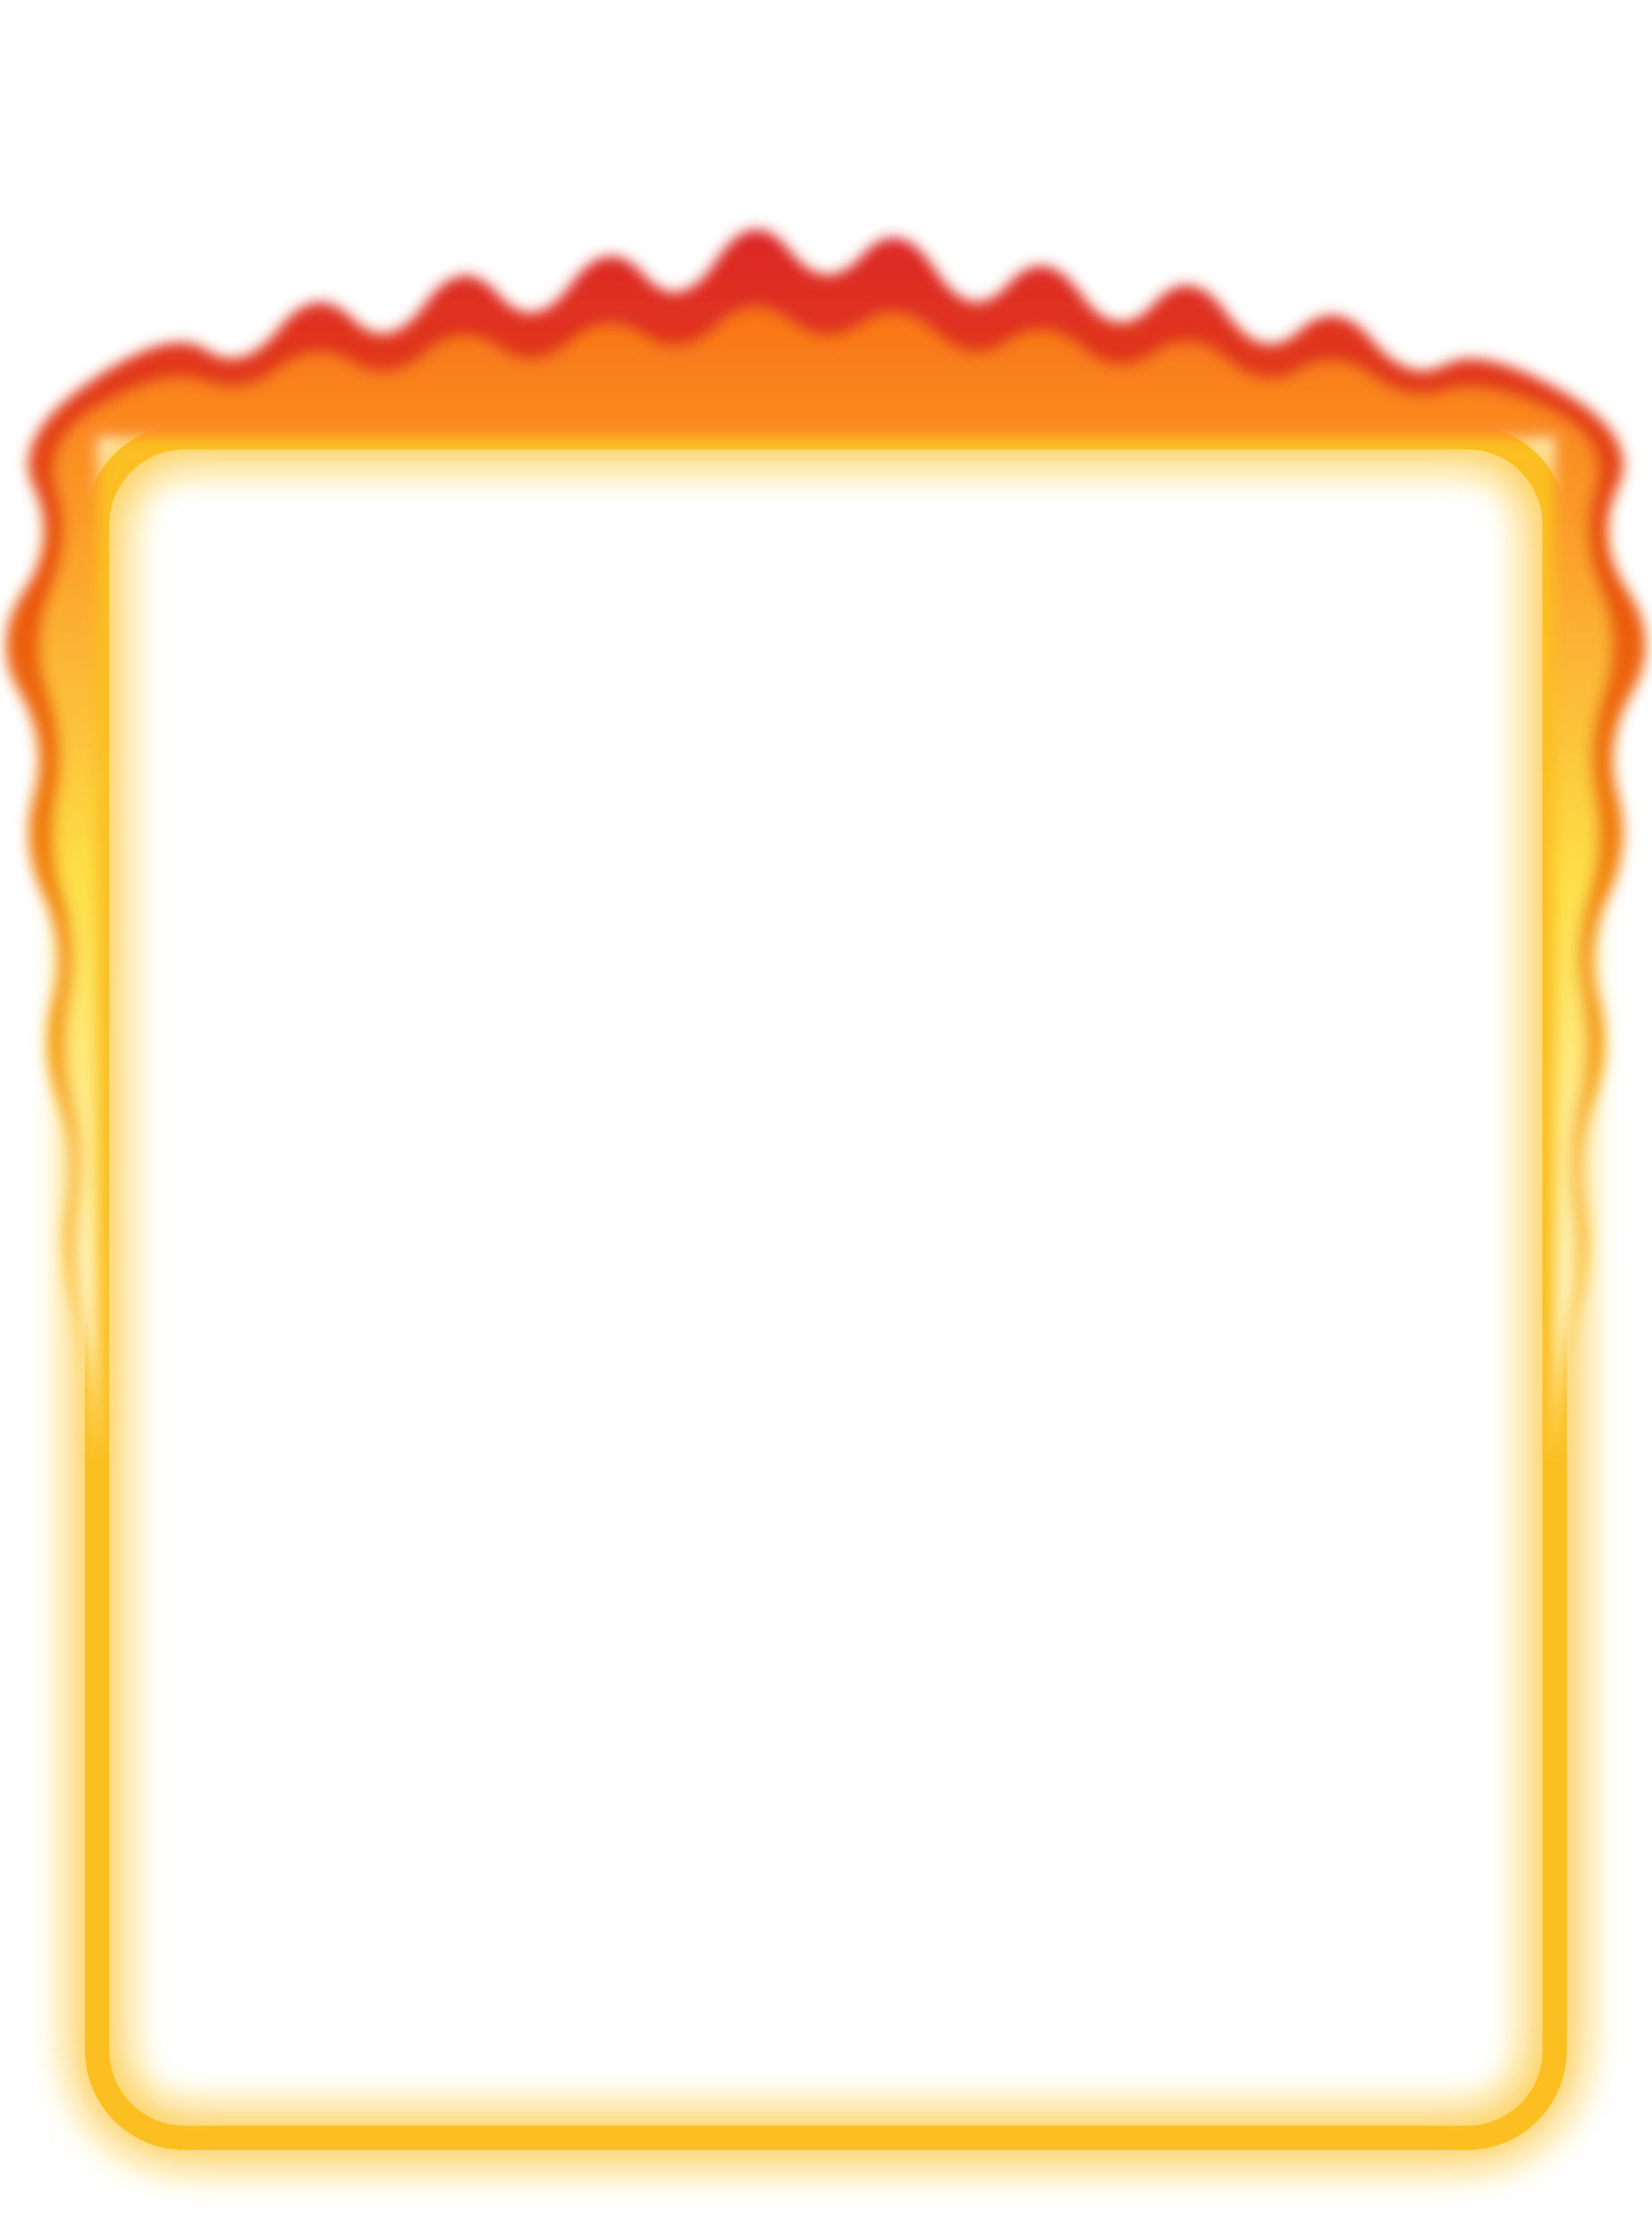
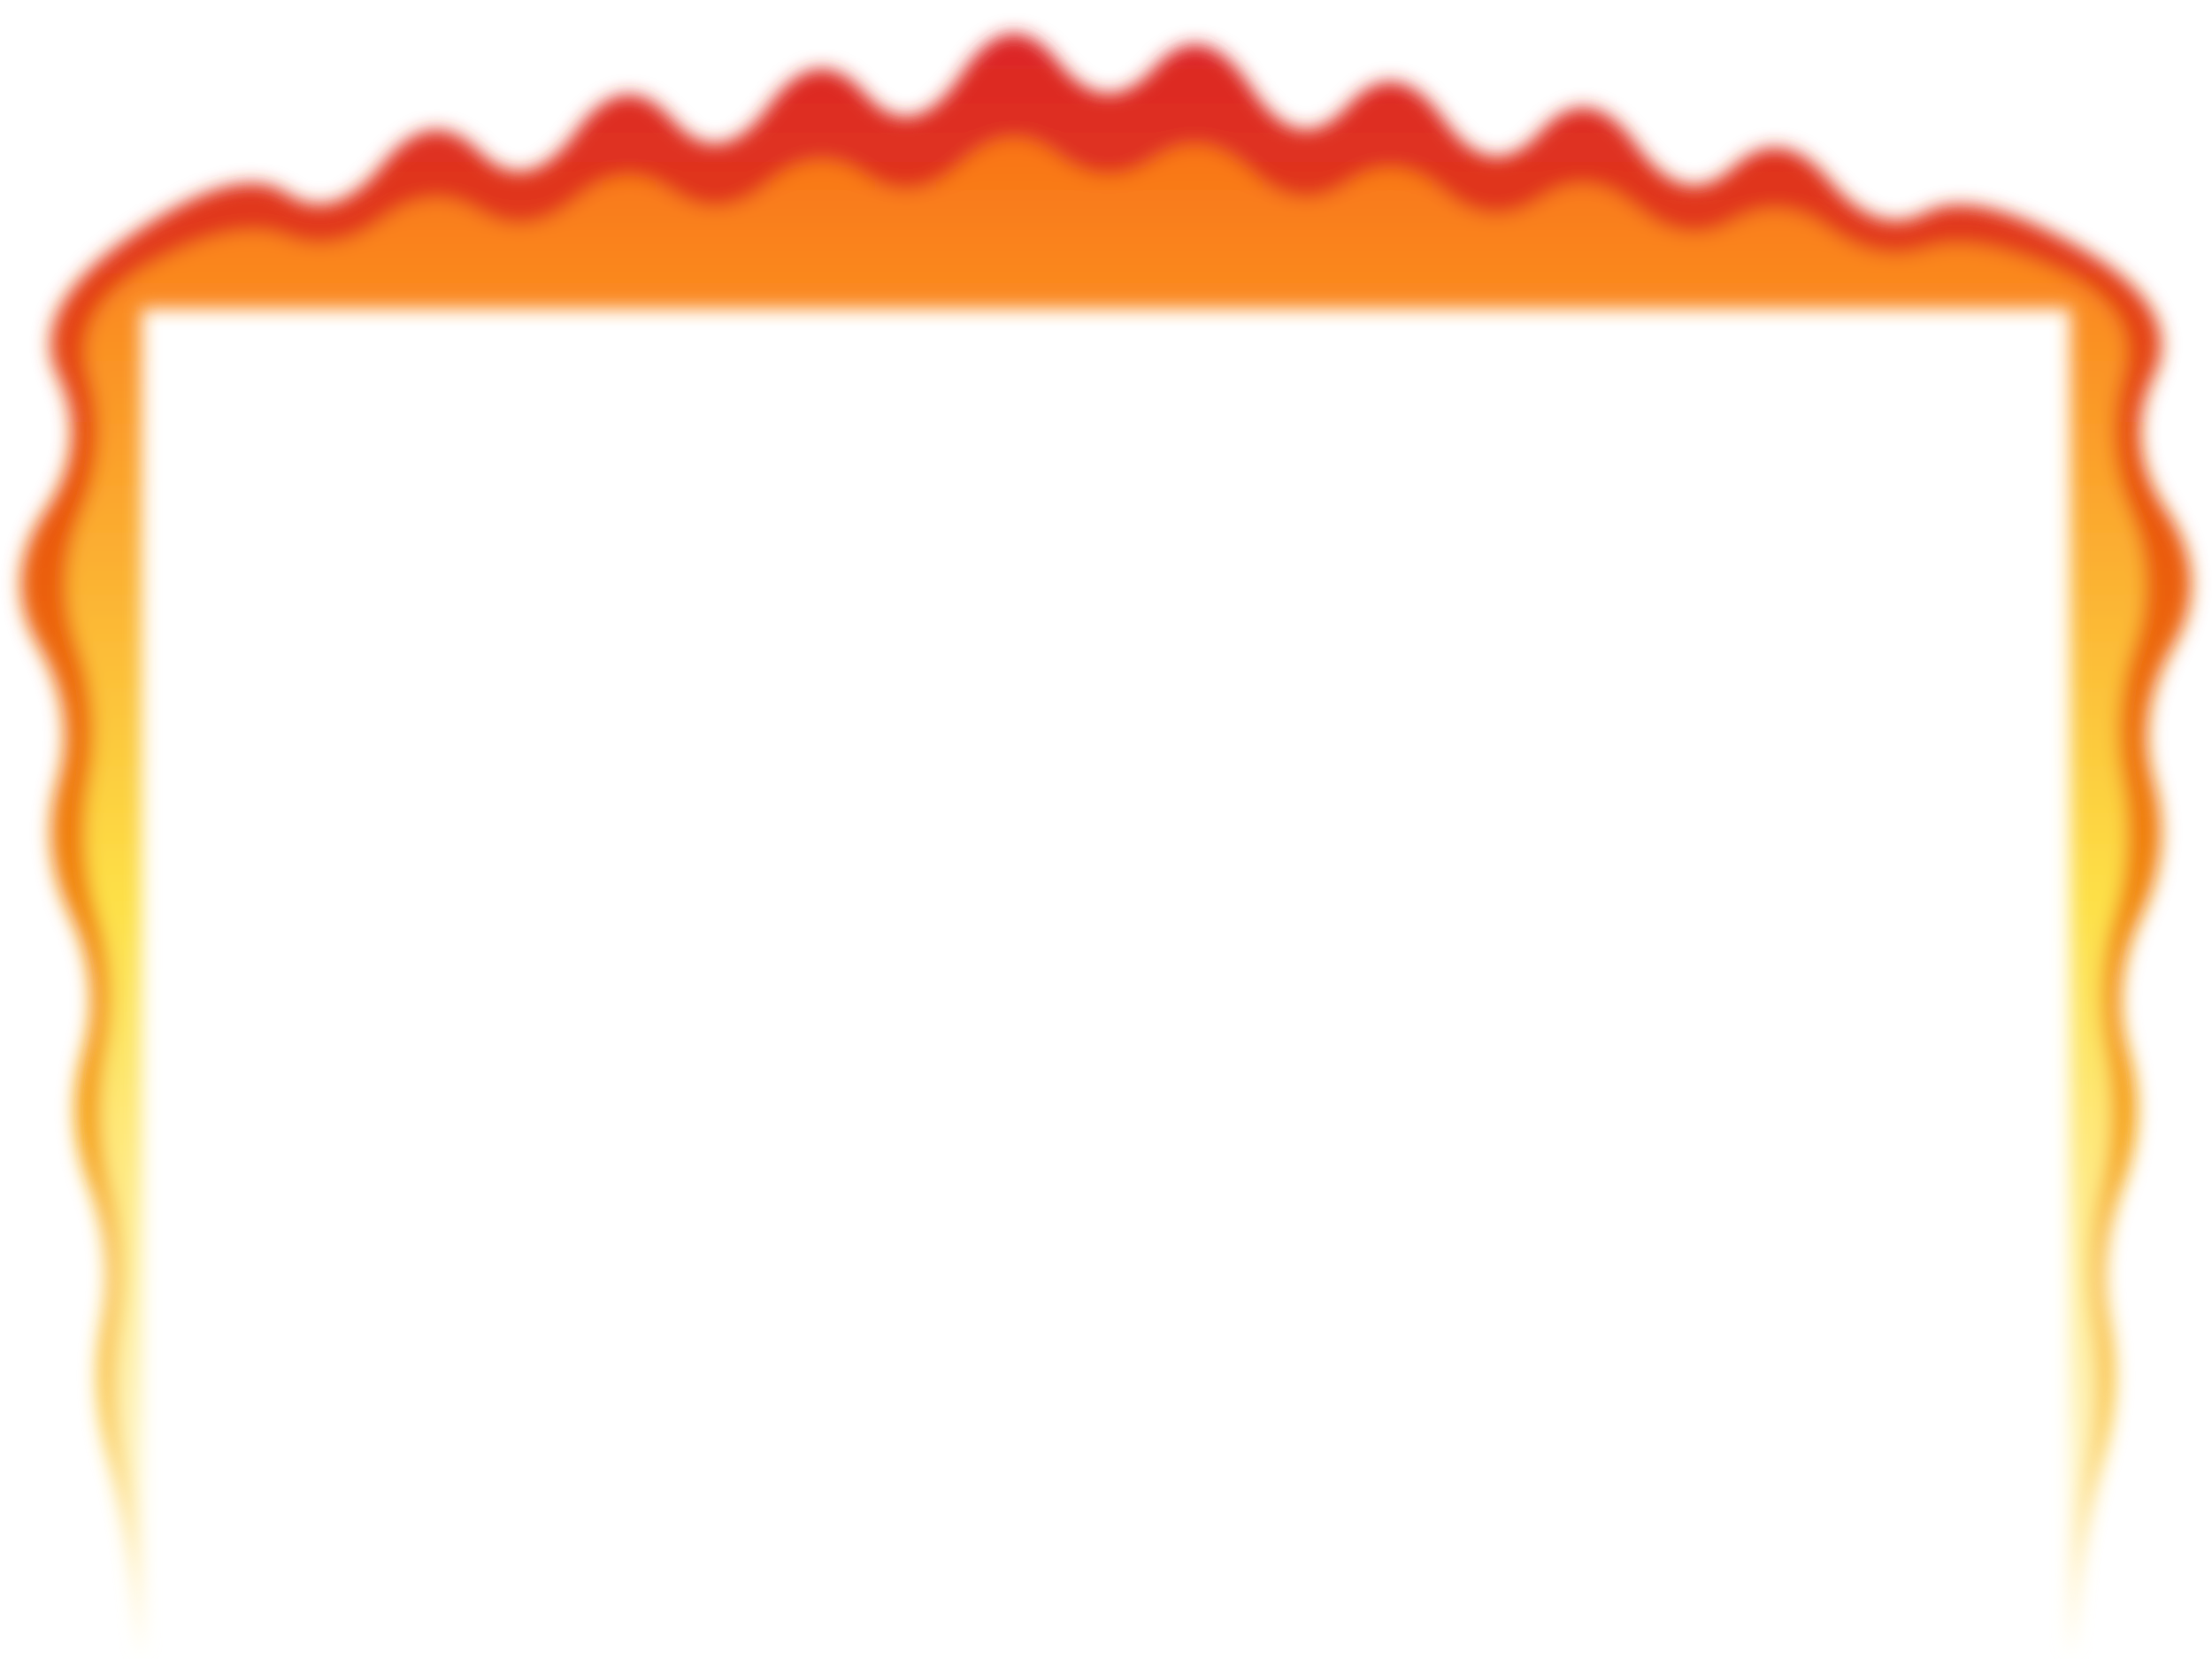
- <svg xmlns="http://www.w3.org/2000/svg" viewBox="0 0 340 460" preserveAspectRatio="none">
+ <svg xmlns="http://www.w3.org/2000/svg" viewBox="-22 -48 344 258">
  <defs>
    <linearGradient id="flameOuter" x1="0" y1="0" x2="0" y2="1">
      <stop offset="0%" stop-color="#dc2626" />
      <stop offset="30%" stop-color="#ea580c" />
      <stop offset="65%" stop-color="#f59e0b" />
      <stop offset="100%" stop-color="#fde047" />
    </linearGradient>
    <linearGradient id="flameInner" x1="0" y1="0" x2="0" y2="1">
      <stop offset="0%" stop-color="#f97316" />
      <stop offset="50%" stop-color="#fde047" />
      <stop offset="100%" stop-color="#fffbeb" />
    </linearGradient>
-     <filter id="glow" x="-60%" y="-60%" width="220%" height="220%">
-       <feGaussianBlur stdDeviation="5" result="blur" />
-       <feMerge>
-         <feMergeNode in="blur" />
-         <feMergeNode in="blur" />
-         <feMergeNode in="SourceGraphic" />
-       </feMerge>
-     </filter>
    <filter id="flameBlur" x="-30%" y="-30%" width="160%" height="160%">
      <feGaussianBlur stdDeviation="1.4" />
    </filter>
    <style>
      @keyframes flk {
        0%, 100% { transform: scaleY(1) translateY(0); opacity: 0.92; }
        25% { transform: scaleY(1.035) translateY(-3px); opacity: 1; }
        50% { transform: scaleY(0.975) translateY(1px); opacity: 0.88; }
        75% { transform: scaleY(1.02) translateY(-2px); opacity: 1; }
      }
      .flk {
        animation: flk 1.6s ease-in-out infinite;
        transform-box: fill-box;
        transform-origin: 50% 100%;
      }
      @media (prefers-reduced-motion: reduce) {
        .flk { animation: none; }
      }
    </style>
  </defs>
-   <rect x="20" y="90" width="300" height="350" rx="18" ry="18" fill="none" stroke="#fbbf24" stroke-width="5" filter="url(#glow)" />
  <g class="flk" filter="url(#flameBlur)">
-     <path d="M 20.0 300.0 Q 20.0 300.0 19.0 289.5 Q 18.0 279.0 15.0 268.5 Q 12.0 258.0 14.0 247.5 Q 16.0 237.0 12.0 226.5 Q 8.0 216.0 11.0 205.5 Q 14.0 195.0 9.0 184.5 Q 4.0 174.0 7.0 163.5 Q 10.0 153.0 4.0 142.5 Q -2.0 132.0 5.0 121.5 Q 12.0 111.0 7.0 100.5 Q 2.0 90.0 18.5 78.5 Q 35.0 67.0 42.5 72.0 Q 50.0 77.0 57.5 67.5 Q 65.0 58.0 72.5 65.5 Q 80.0 73.0 87.5 62.5 Q 95.0 52.0 102.5 60.5 Q 110.0 69.0 117.5 58.5 Q 125.0 48.0 132.5 56.5 Q 140.0 65.0 147.5 53.5 Q 155.0 42.0 162.5 51.5 Q 170.0 61.0 177.5 52.5 Q 185.0 44.0 192.5 55.5 Q 200.0 67.0 207.5 58.5 Q 215.0 50.0 222.5 60.5 Q 230.0 71.0 237.5 62.5 Q 245.0 54.0 252.5 64.5 Q 260.0 75.0 267.5 68.0 Q 275.0 61.0 282.5 70.0 Q 290.0 79.0 297.5 75.0 Q 305.0 71.0 321.5 80.5 Q 338.0 90.0 333.0 100.5 Q 328.0 111.0 335.0 121.5 Q 342.0 132.0 336.0 142.5 Q 330.0 153.0 333.0 163.5 Q 336.0 174.0 331.0 184.5 Q 326.0 195.0 329.0 205.5 Q 332.0 216.0 328.0 226.5 Q 324.0 237.0 326.0 247.5 Q 328.0 258.0 325.0 268.5 Q 322.0 279.0 321.0 289.5 Q 320.0 300.0 320.0 300.0 L 320.0 300.0 L 320 90 L 20 90 Z" fill="url(#flameOuter)" />
-     <path d="M 20.0 300.0 Q 20.0 300.0 19.4 289.5 Q 18.8 279.0 16.9 268.5 Q 15.0 258.0 16.3 247.5 Q 17.5 237.0 15.0 226.5 Q 12.6 216.0 14.4 205.5 Q 16.3 195.0 13.2 184.5 Q 10.1 174.0 11.9 163.5 Q 13.8 153.0 10.1 142.5 Q 6.4 132.0 10.7 121.5 Q 15.0 111.0 11.9 100.5 Q 8.8 90.0 21.9 82.9 Q 35.0 75.7 42.5 78.8 Q 50.0 81.9 57.5 76.0 Q 65.0 70.2 72.5 74.8 Q 80.0 79.5 87.5 73.0 Q 95.0 66.4 102.5 71.7 Q 110.0 77.0 117.5 70.5 Q 125.0 64.0 132.5 69.2 Q 140.0 74.5 147.5 67.4 Q 155.0 60.2 162.5 66.1 Q 170.0 72.0 177.5 66.8 Q 185.0 61.5 192.5 68.6 Q 200.0 75.7 207.5 70.5 Q 215.0 65.2 222.5 71.7 Q 230.0 78.2 237.5 73.0 Q 245.0 67.7 252.5 74.2 Q 260.0 80.7 267.5 76.4 Q 275.0 72.0 282.5 77.6 Q 290.0 83.2 297.5 80.7 Q 305.0 78.2 318.1 84.1 Q 331.2 90.0 328.1 100.5 Q 325.0 111.0 329.3 121.5 Q 333.6 132.0 329.9 142.5 Q 326.2 153.0 328.1 163.5 Q 329.9 174.0 326.8 184.5 Q 323.7 195.0 325.6 205.5 Q 327.4 216.0 325.0 226.5 Q 322.5 237.0 323.7 247.5 Q 325.0 258.0 323.1 268.5 Q 321.2 279.0 320.6 289.5 Q 320.0 300.0 320.0 300.0 L 320.0 300.0 L 320 90 L 20 90 Z" fill="url(#flameInner)" />
+     <path d="M 0.0 210.0 Q 0.0 210.0 -1.0 199.5 Q -2.0 189.0 -5.0 178.5 Q -8.0 168.0 -6.0 157.5 Q -4.0 147.0 -8.0 136.5 Q -12.0 126.0 -9.0 115.5 Q -6.0 105.0 -11.0 94.5 Q -16.0 84.0 -13.0 73.5 Q -10.0 63.0 -16.0 52.5 Q -22.0 42.0 -15.0 31.5 Q -8.0 21.0 -13.0 10.5 Q -18.0 0.0 -1.5 -11.5 Q 15.0 -23.0 22.5 -18.0 Q 30.0 -13.0 37.5 -22.5 Q 45.0 -32.0 52.5 -24.5 Q 60.0 -17.0 67.5 -27.5 Q 75.0 -38.0 82.5 -29.5 Q 90.0 -21.0 97.5 -31.5 Q 105.0 -42.0 112.5 -33.5 Q 120.0 -25.0 127.5 -36.5 Q 135.0 -48.0 142.5 -38.5 Q 150.0 -29.0 157.5 -37.5 Q 165.0 -46.0 172.5 -34.5 Q 180.0 -23.0 187.5 -31.5 Q 195.0 -40.0 202.5 -29.5 Q 210.0 -19.0 217.5 -27.5 Q 225.0 -36.0 232.5 -25.5 Q 240.0 -15.0 247.5 -22.0 Q 255.0 -29.0 262.5 -20.0 Q 270.0 -11.0 277.5 -15.0 Q 285.0 -19.0 301.5 -9.5 Q 318.0 0.0 313.0 10.5 Q 308.0 21.0 315.0 31.5 Q 322.0 42.0 316.0 52.5 Q 310.0 63.0 313.0 73.5 Q 316.0 84.0 311.0 94.5 Q 306.0 105.0 309.0 115.5 Q 312.0 126.0 308.0 136.5 Q 304.0 147.0 306.0 157.5 Q 308.0 168.0 305.0 178.5 Q 302.0 189.0 301.0 199.5 Q 300.0 210.0 300.0 210.0 L 300.0 210.0 L 300 0 L 0 0 Z" fill="url(#flameOuter)" />
+     <path d="M 0.0 210.0 Q 0.0 210.0 -0.6 199.5 Q -1.2 189.0 -3.1 178.5 Q -5.0 168.0 -3.7 157.5 Q -2.5 147.0 -5.0 136.5 Q -7.4 126.0 -5.6 115.5 Q -3.7 105.0 -6.8 94.5 Q -9.9 84.0 -8.1 73.5 Q -6.2 63.0 -9.9 52.5 Q -13.6 42.0 -9.3 31.5 Q -5.0 21.0 -8.1 10.5 Q -11.2 0.0 1.9 -7.1 Q 15.0 -14.3 22.5 -11.2 Q 30.0 -8.1 37.5 -13.9 Q 45.0 -19.8 52.5 -15.2 Q 60.0 -10.5 67.5 -17.0 Q 75.0 -23.6 82.5 -18.3 Q 90.0 -13.0 97.5 -19.5 Q 105.0 -26.0 112.5 -20.8 Q 120.0 -15.5 127.5 -22.6 Q 135.0 -29.8 142.5 -23.9 Q 150.0 -18.0 157.5 -23.3 Q 165.0 -28.5 172.5 -21.4 Q 180.0 -14.3 187.5 -19.5 Q 195.0 -24.8 202.5 -18.3 Q 210.0 -11.8 217.5 -17.1 Q 225.0 -22.3 232.5 -15.8 Q 240.0 -9.3 247.5 -13.6 Q 255.0 -18.0 262.5 -12.4 Q 270.0 -6.8 277.5 -9.3 Q 285.0 -11.8 298.1 -5.9 Q 311.2 0.0 308.1 10.5 Q 305.0 21.0 309.3 31.5 Q 313.6 42.0 309.9 52.5 Q 306.2 63.0 308.1 73.5 Q 309.9 84.0 306.8 94.5 Q 303.7 105.0 305.6 115.5 Q 307.4 126.0 305.0 136.5 Q 302.5 147.0 303.7 157.5 Q 305.0 168.0 303.1 178.5 Q 301.2 189.0 300.6 199.5 Q 300.0 210.0 300.0 210.0 L 300.0 210.0 L 300 0 L 0 0 Z" fill="url(#flameInner)" />
  </g>
</svg>
